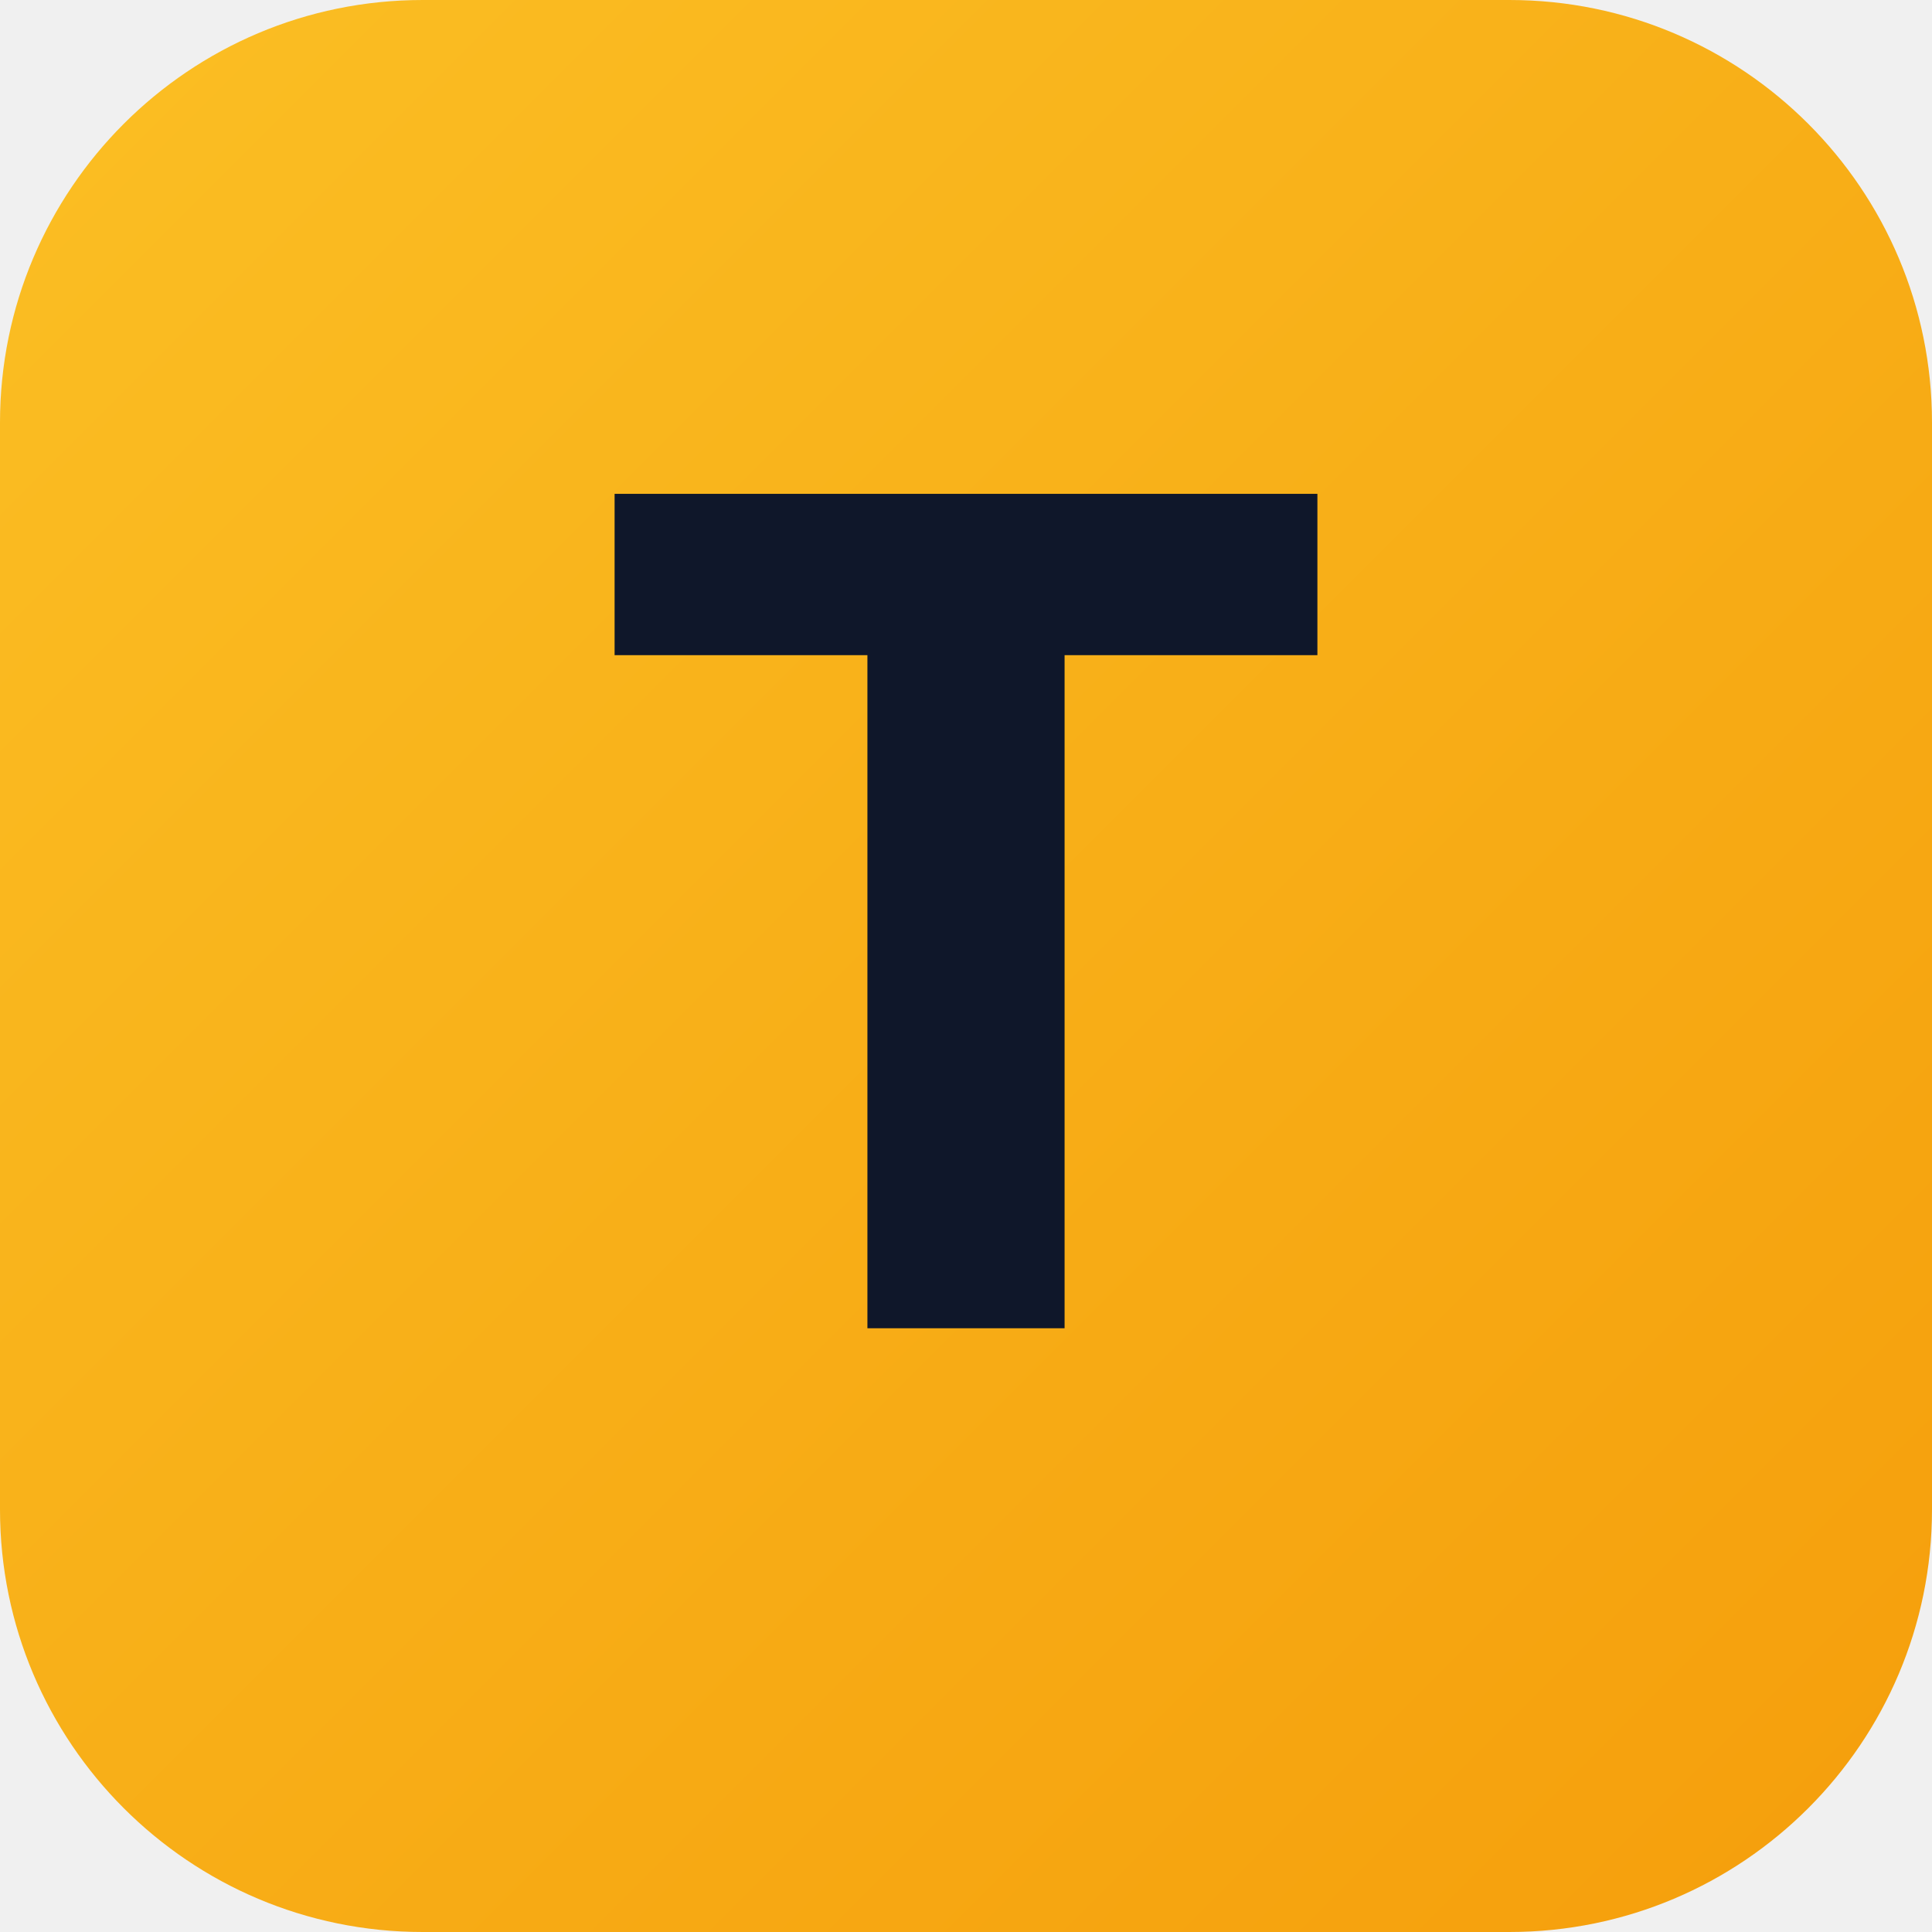
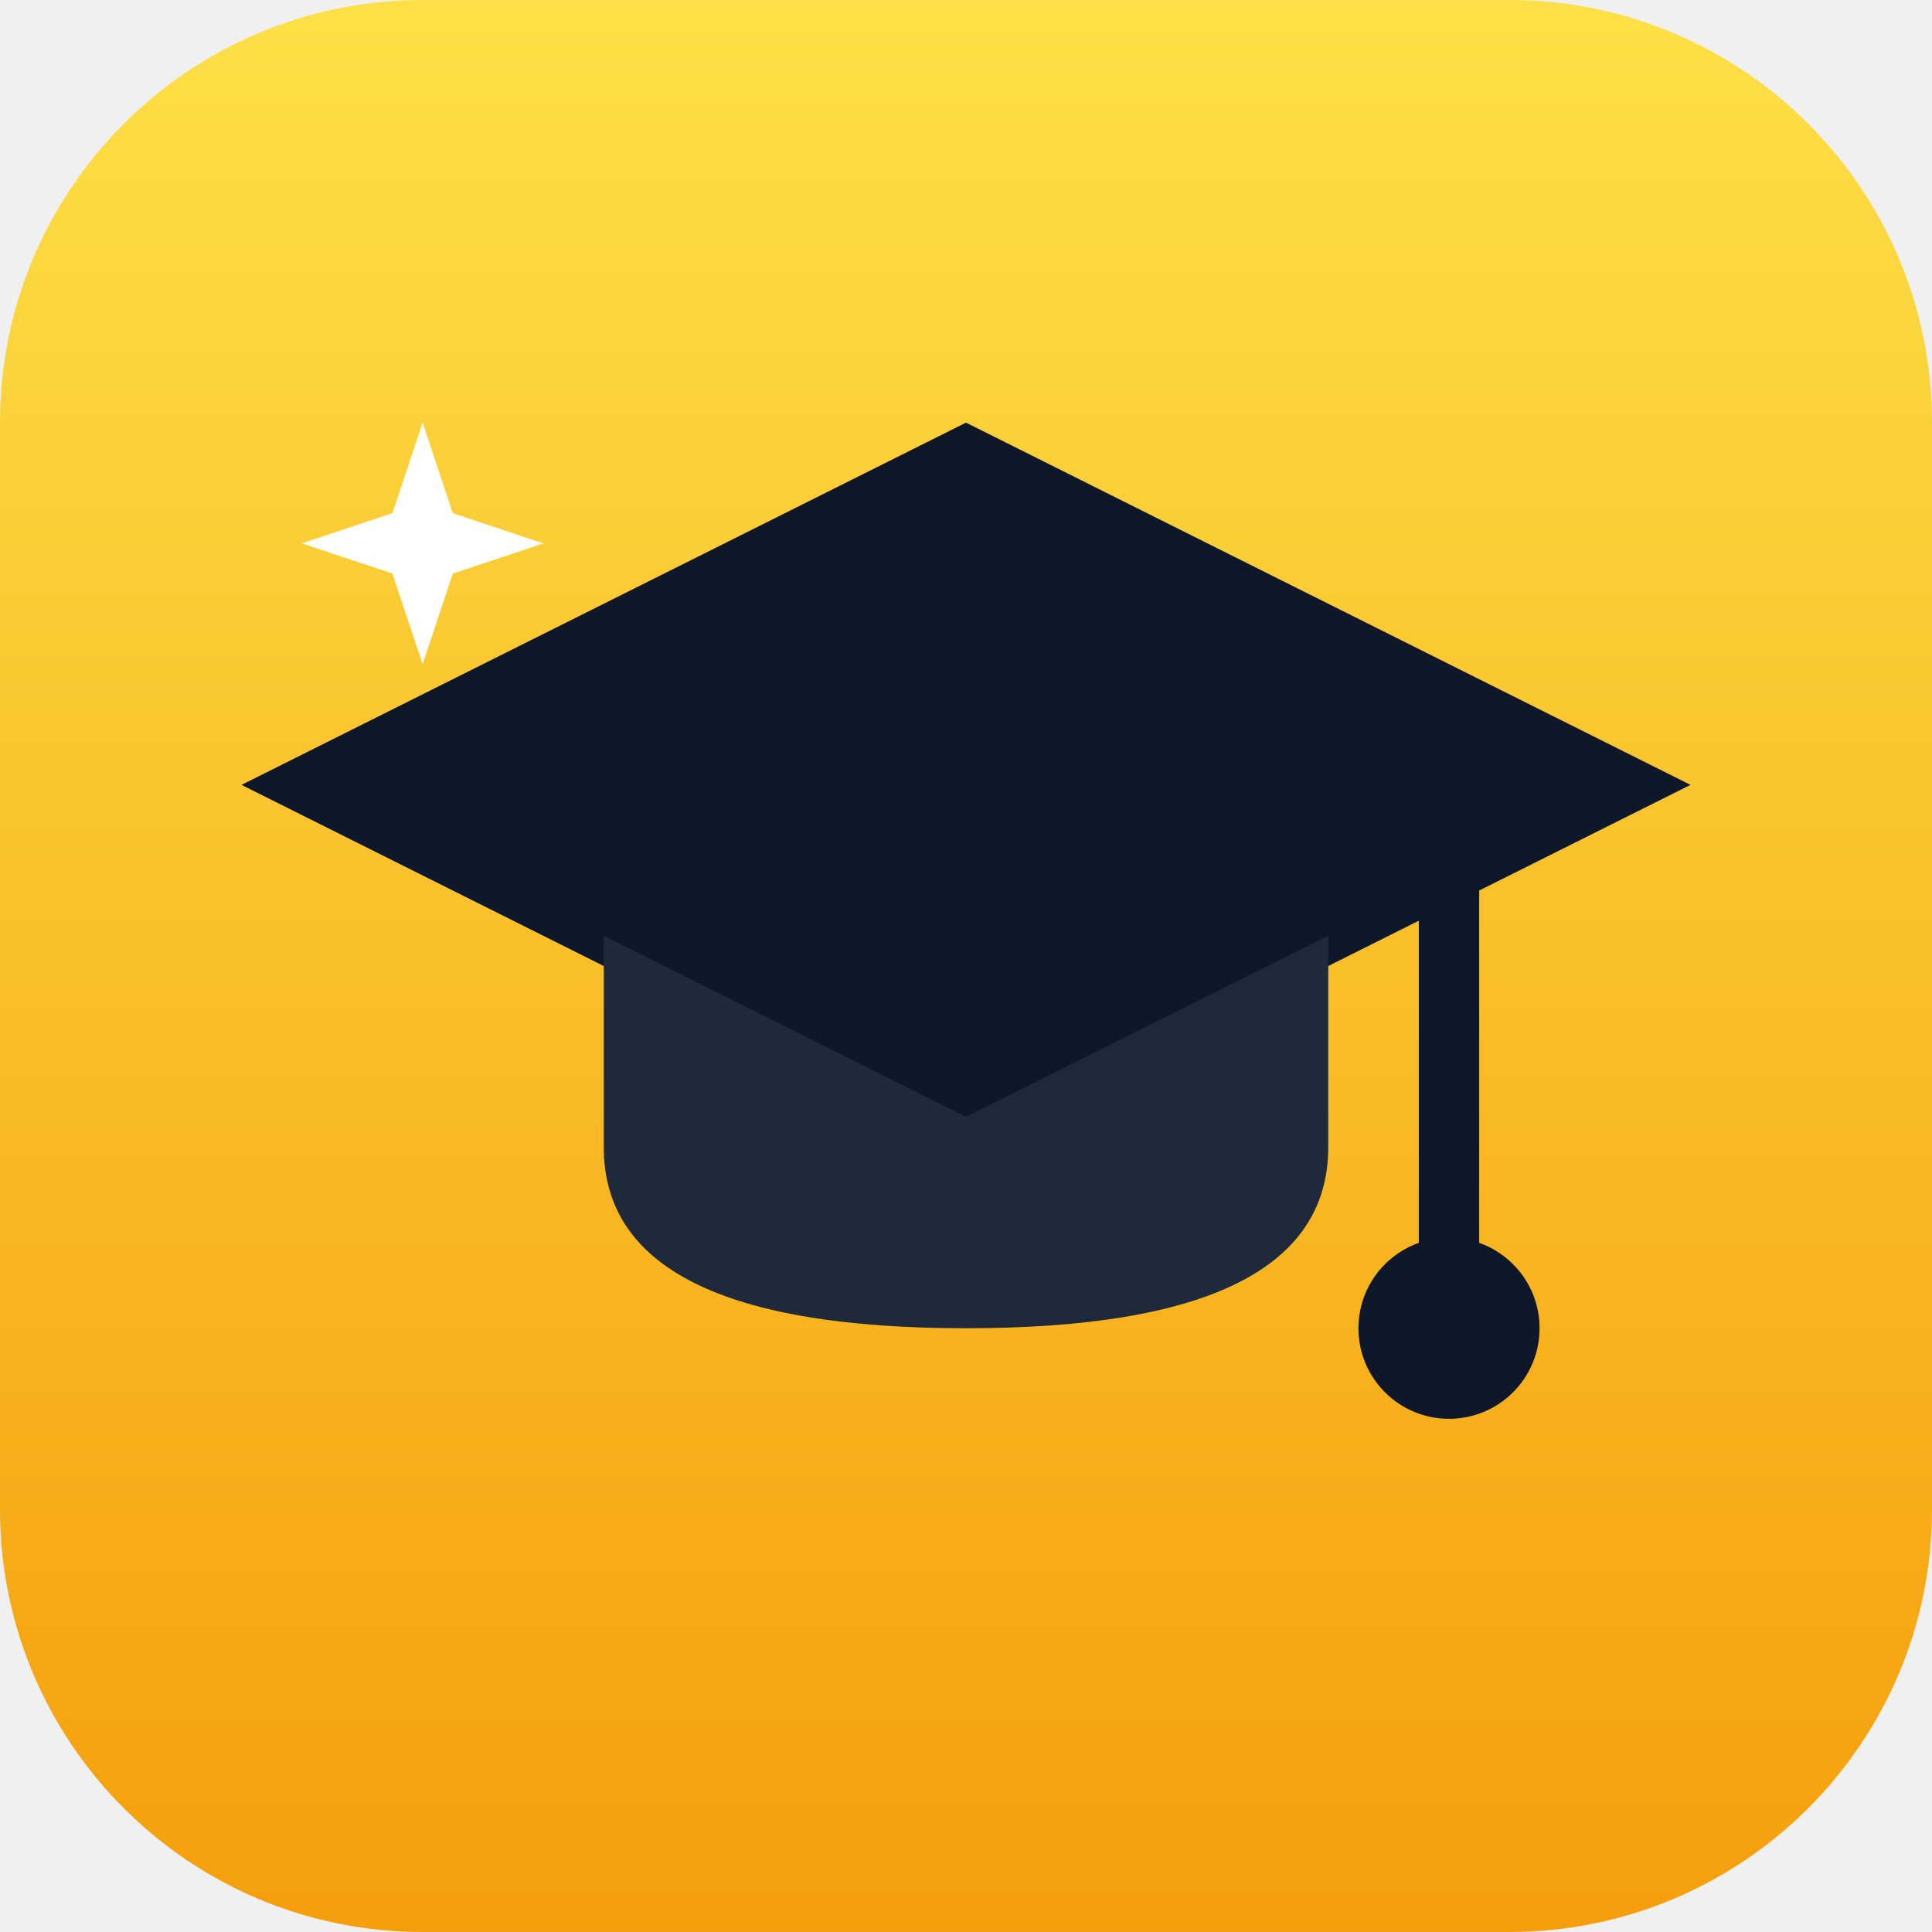
<svg xmlns="http://www.w3.org/2000/svg" viewBox="0 0 64 64">
  <defs>
-     <linearGradient id="g" x1="0" y1="0" x2="1" y2="1">
-       <stop offset="0" stop-color="#fbbf24" />
+     <linearGradient id="bg" x1="0" y1="0" x2="0" y2="1">
+       <stop offset="0" stop-color="#fde047" />
      <stop offset="1" stop-color="#f59e0b" />
    </linearGradient>
  </defs>
-   <rect width="64" height="64" rx="14" fill="url(#g)" />
-   <text x="32" y="44" font-family="Inter,system-ui,sans-serif" font-size="38" font-weight="800" text-anchor="middle" fill="#0f172a">T</text>
+   <rect width="64" height="64" rx="14" fill="url(#bg)" />
+   <path d="M32 14 L56 26 L32 38 L8 26 Z" fill="#0f172a" />
+   <path d="M20 31 L20 38 Q20 44 32 44 Q44 44 44 38 L44 31 L32 37 Z" fill="#1e293b" />
+   <path d="M48 27 L48 42" stroke="#0f172a" stroke-width="2" stroke-linecap="round" />
+   <circle cx="48" cy="44" r="3" fill="#0f172a" />
+   <path d="M14 14 L15 17 L18 18 L15 19 L14 22 L13 19 L10 18 L13 17 Z" fill="#ffffff" />
</svg>
